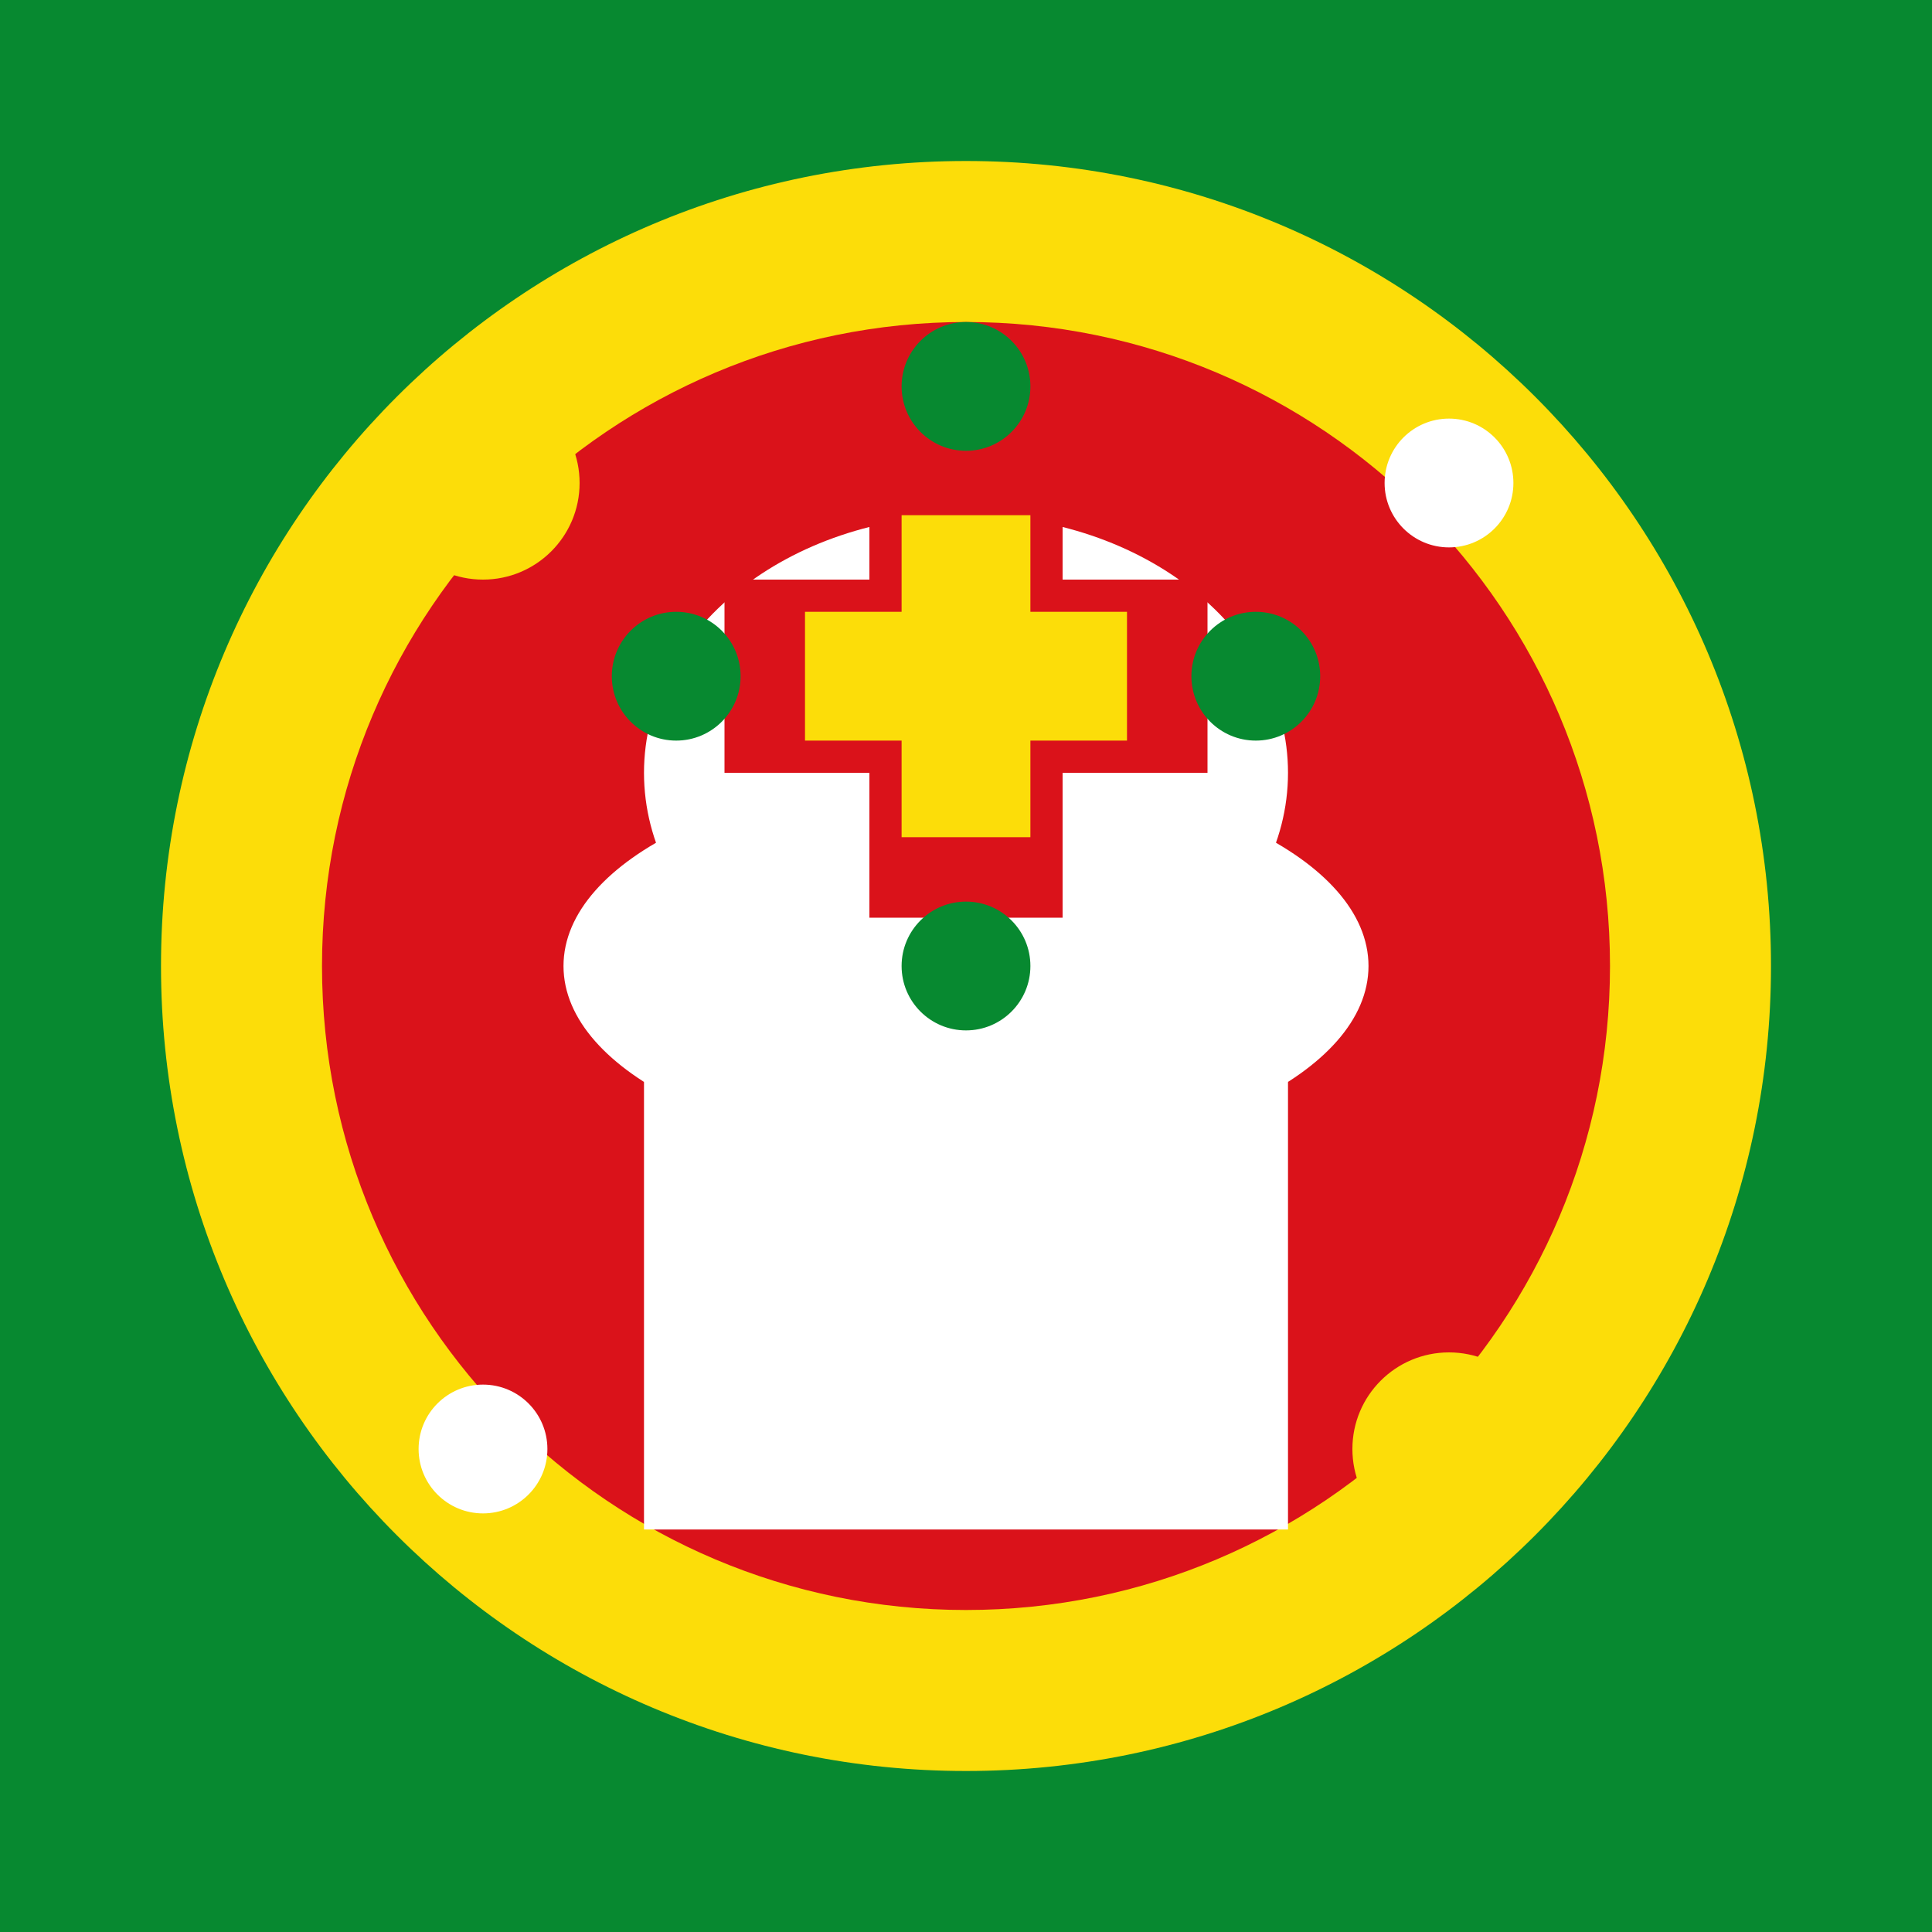
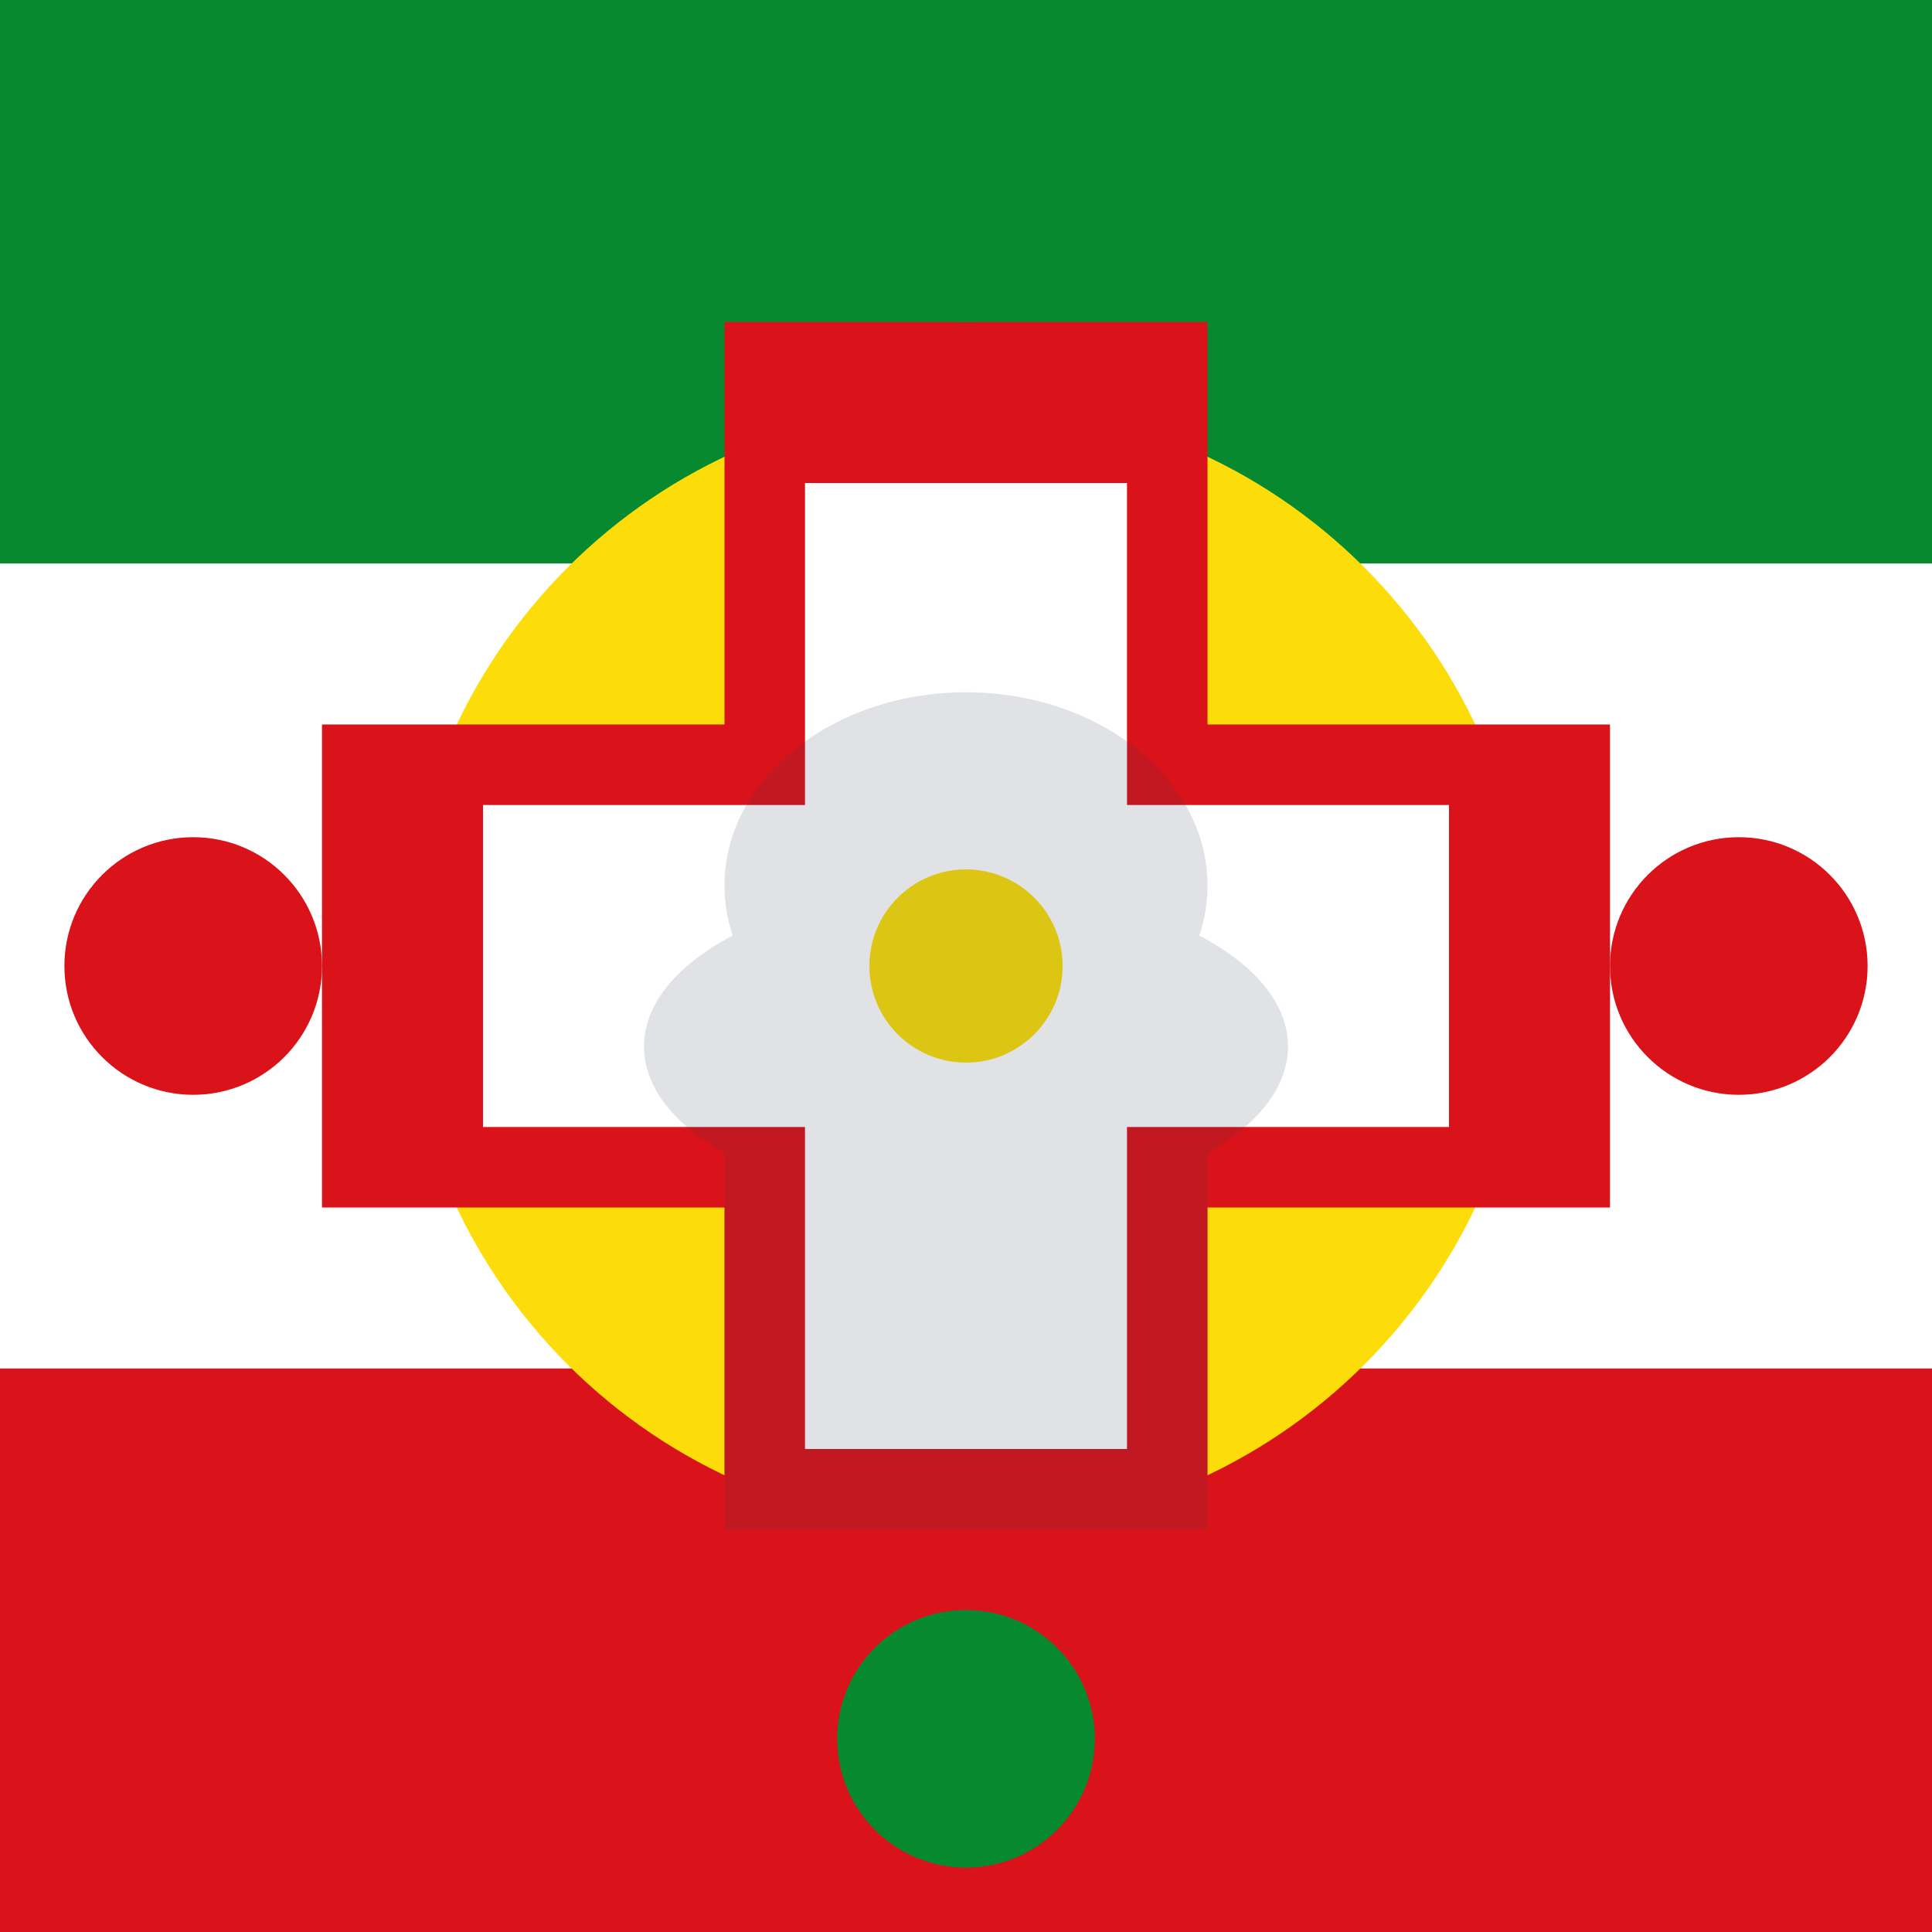
<svg xmlns="http://www.w3.org/2000/svg" viewBox="0 0 120 120">
-   <rect width="120" height="120" fill="#078930" />
-   <circle cx="60" cy="60" r="50" fill="#fcdd09" />
-   <circle cx="60" cy="60" r="40" fill="#da121a" />
-   <rect x="40" y="65" width="40" height="30" fill="white" />
-   <ellipse cx="60" cy="60" rx="25" ry="12" fill="white" />
-   <ellipse cx="60" cy="48" rx="20" ry="16" fill="white" />
-   <path d="M45 40 Q60 25 75 40" fill="white" />
-   <g transform="translate(60,42)">
-     <rect x="-6" y="-15" width="12" height="30" fill="#da121a" />
-     <rect x="-15" y="-6" width="30" height="12" fill="#da121a" />
-     <rect x="-4" y="-10" width="8" height="20" fill="#fcdd09" />
-     <rect x="-10" y="-4" width="20" height="8" fill="#fcdd09" />
-     <circle cx="0" cy="-18" r="4" fill="#078930" />
-     <circle cx="0" cy="18" r="4" fill="#078930" />
-     <circle cx="-18" cy="0" r="4" fill="#078930" />
-     <circle cx="18" cy="0" r="4" fill="#078930" />
+   <rect width="120" height="120" fill="white" />
+   <rect x="0" y="0" width="120" height="35" fill="#078930" />
+   <rect x="0" y="85" width="120" height="35" fill="#da121a" />
+   <circle cx="60" cy="60" r="35" fill="#fcdd09" />
+   <g transform="translate(60,60)">
+     <rect x="-15" y="-40" width="30" height="80" fill="#da121a" />
+     <rect x="-40" y="-15" width="80" height="30" fill="#da121a" />
+     <rect x="-10" y="-30" width="20" height="60" fill="white" />
+     <rect x="-30" y="-10" width="60" height="20" fill="white" />
+     <circle cx="0" cy="-48" r="8" fill="#078930" />
+     <circle cx="0" cy="48" r="8" fill="#078930" />
+     <circle cx="-48" cy="0" r="8" fill="#da121a" />
+     <circle cx="48" cy="0" r="8" fill="#da121a" />
+     <circle cx="0" cy="0" r="6" fill="#fcdd09" />
  </g>
-   <circle cx="30" cy="30" r="6" fill="#fcdd09" />
-   <circle cx="90" cy="90" r="6" fill="#fcdd09" />
-   <circle cx="90" cy="30" r="4" fill="white" />
-   <circle cx="30" cy="90" r="4" fill="white" />
+   <g opacity="0.15">
+     <rect x="45" y="70" width="30" height="25" fill="#2c3e50" />
+     <ellipse cx="60" cy="65" rx="20" ry="10" fill="#2c3e50" />
+     <ellipse cx="60" cy="55" rx="15" ry="12" fill="#2c3e50" />
+   </g>
</svg>
